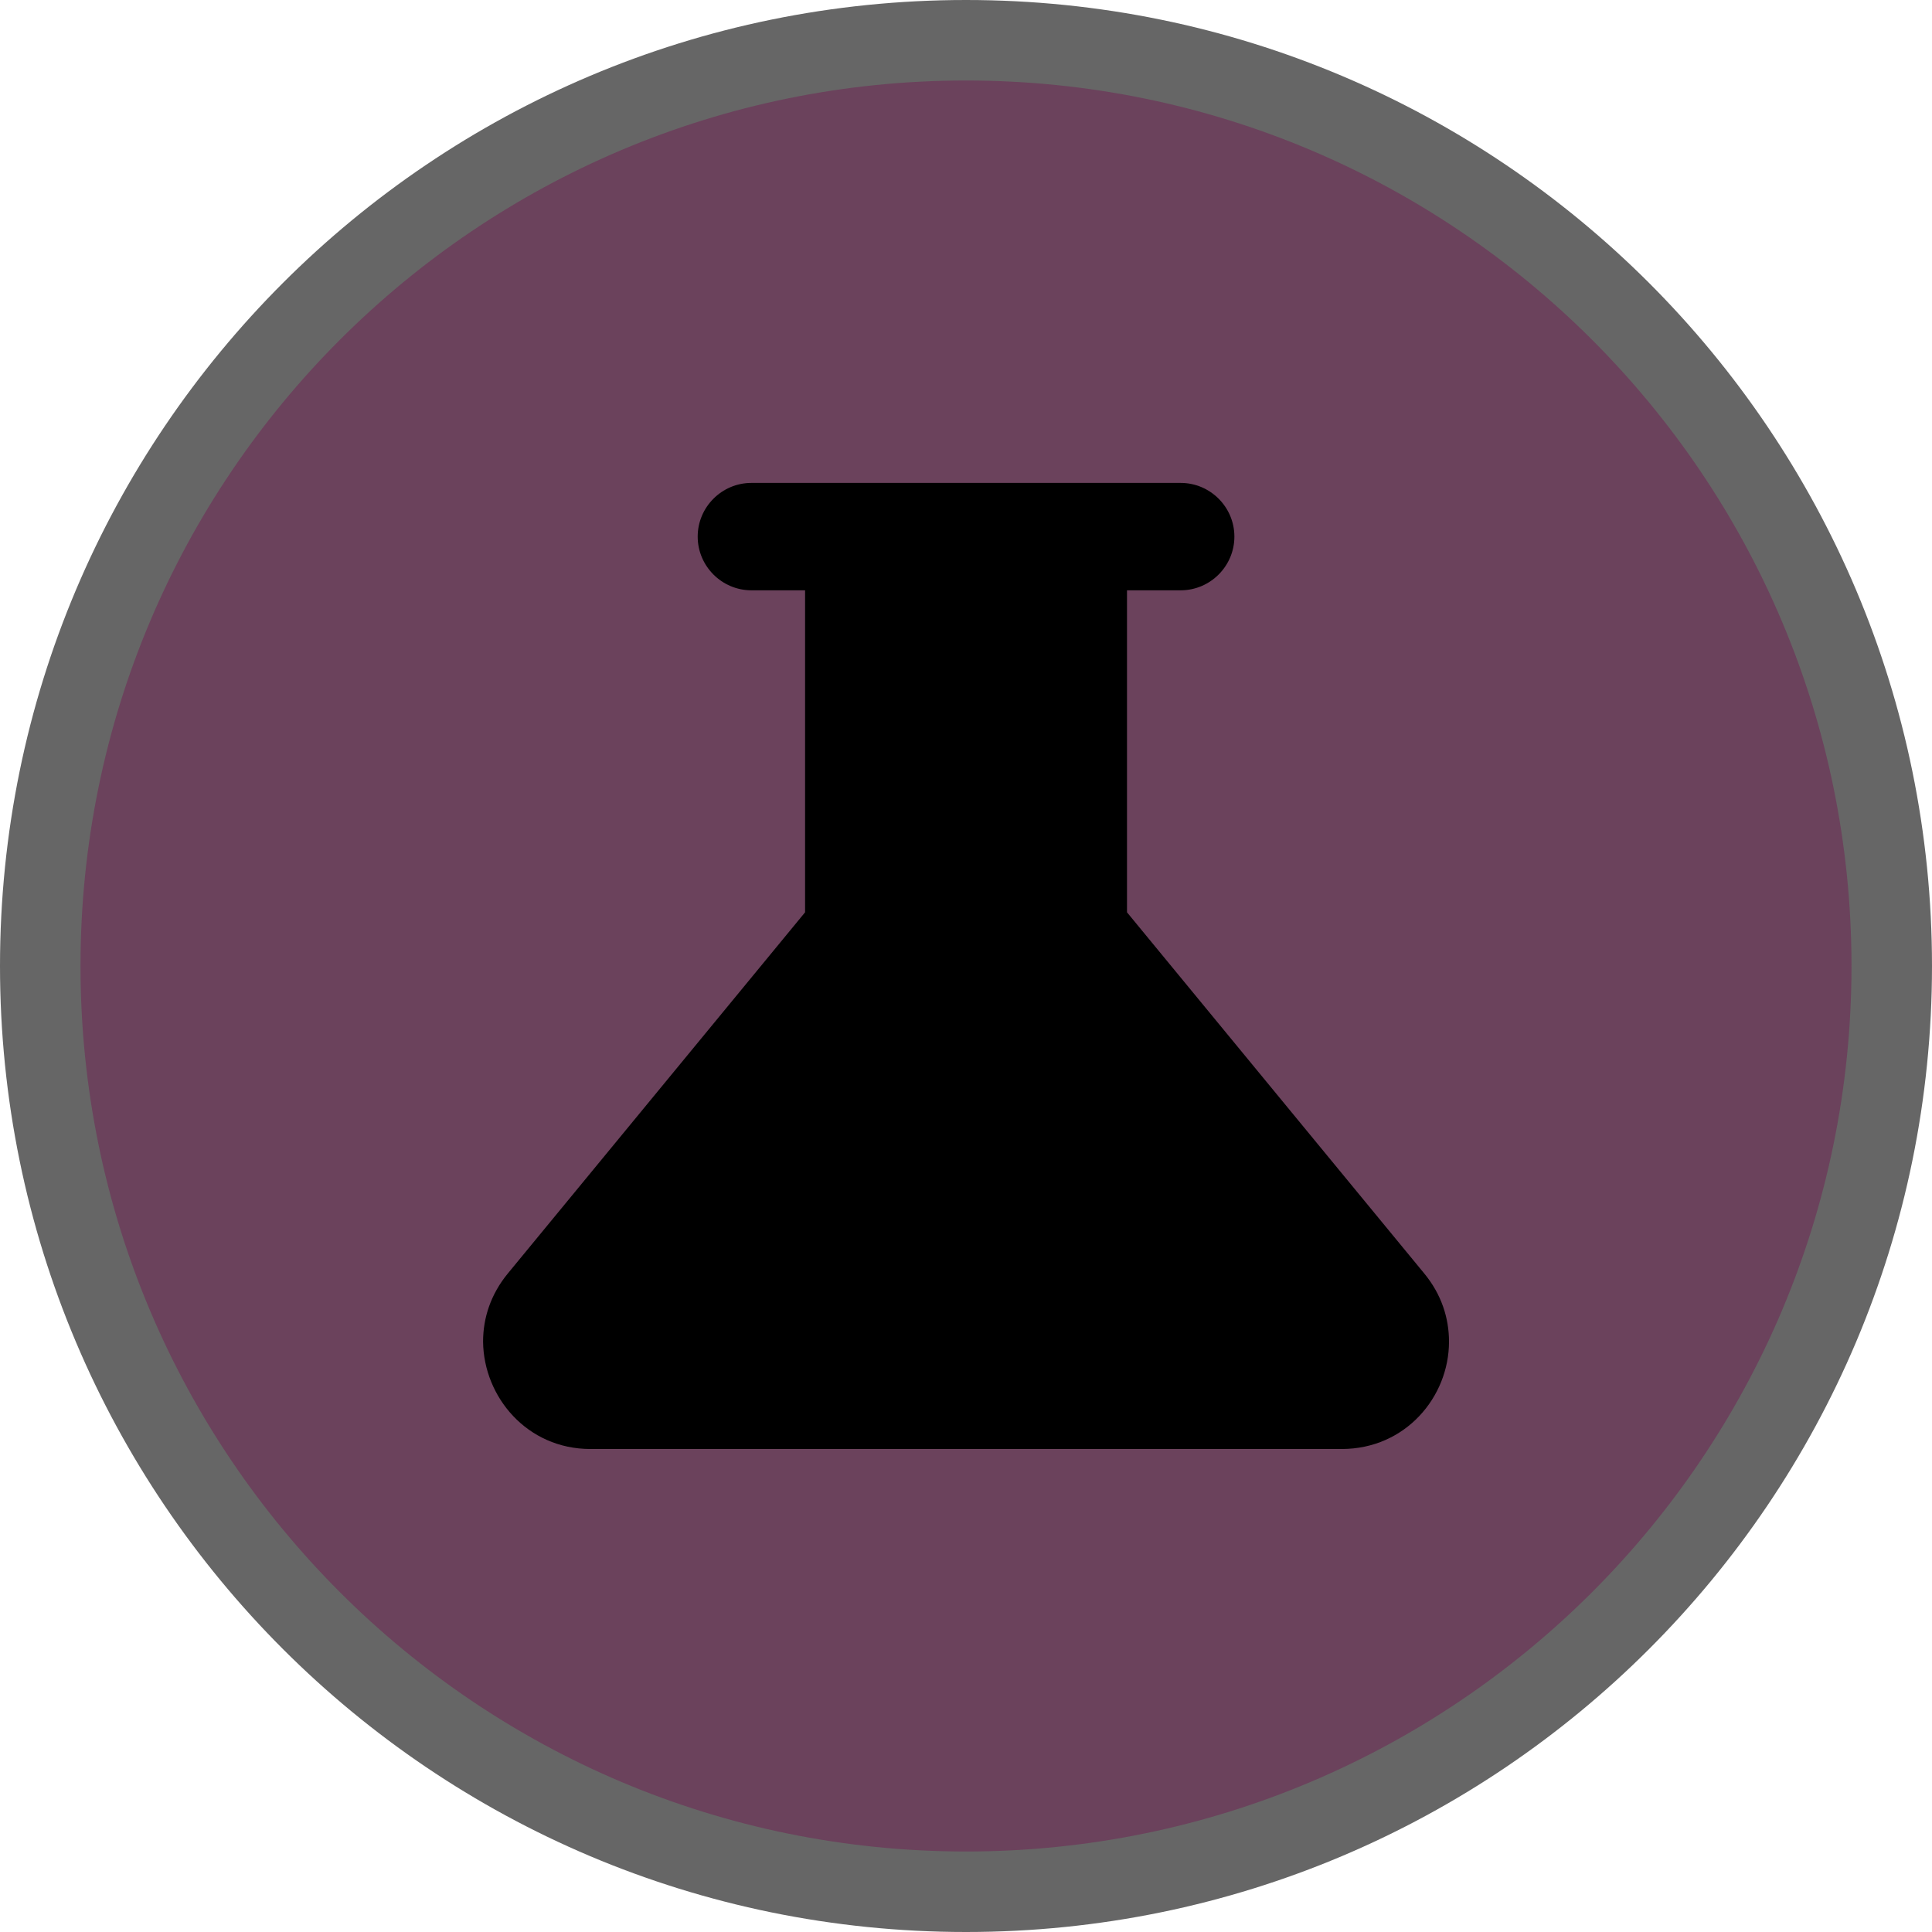
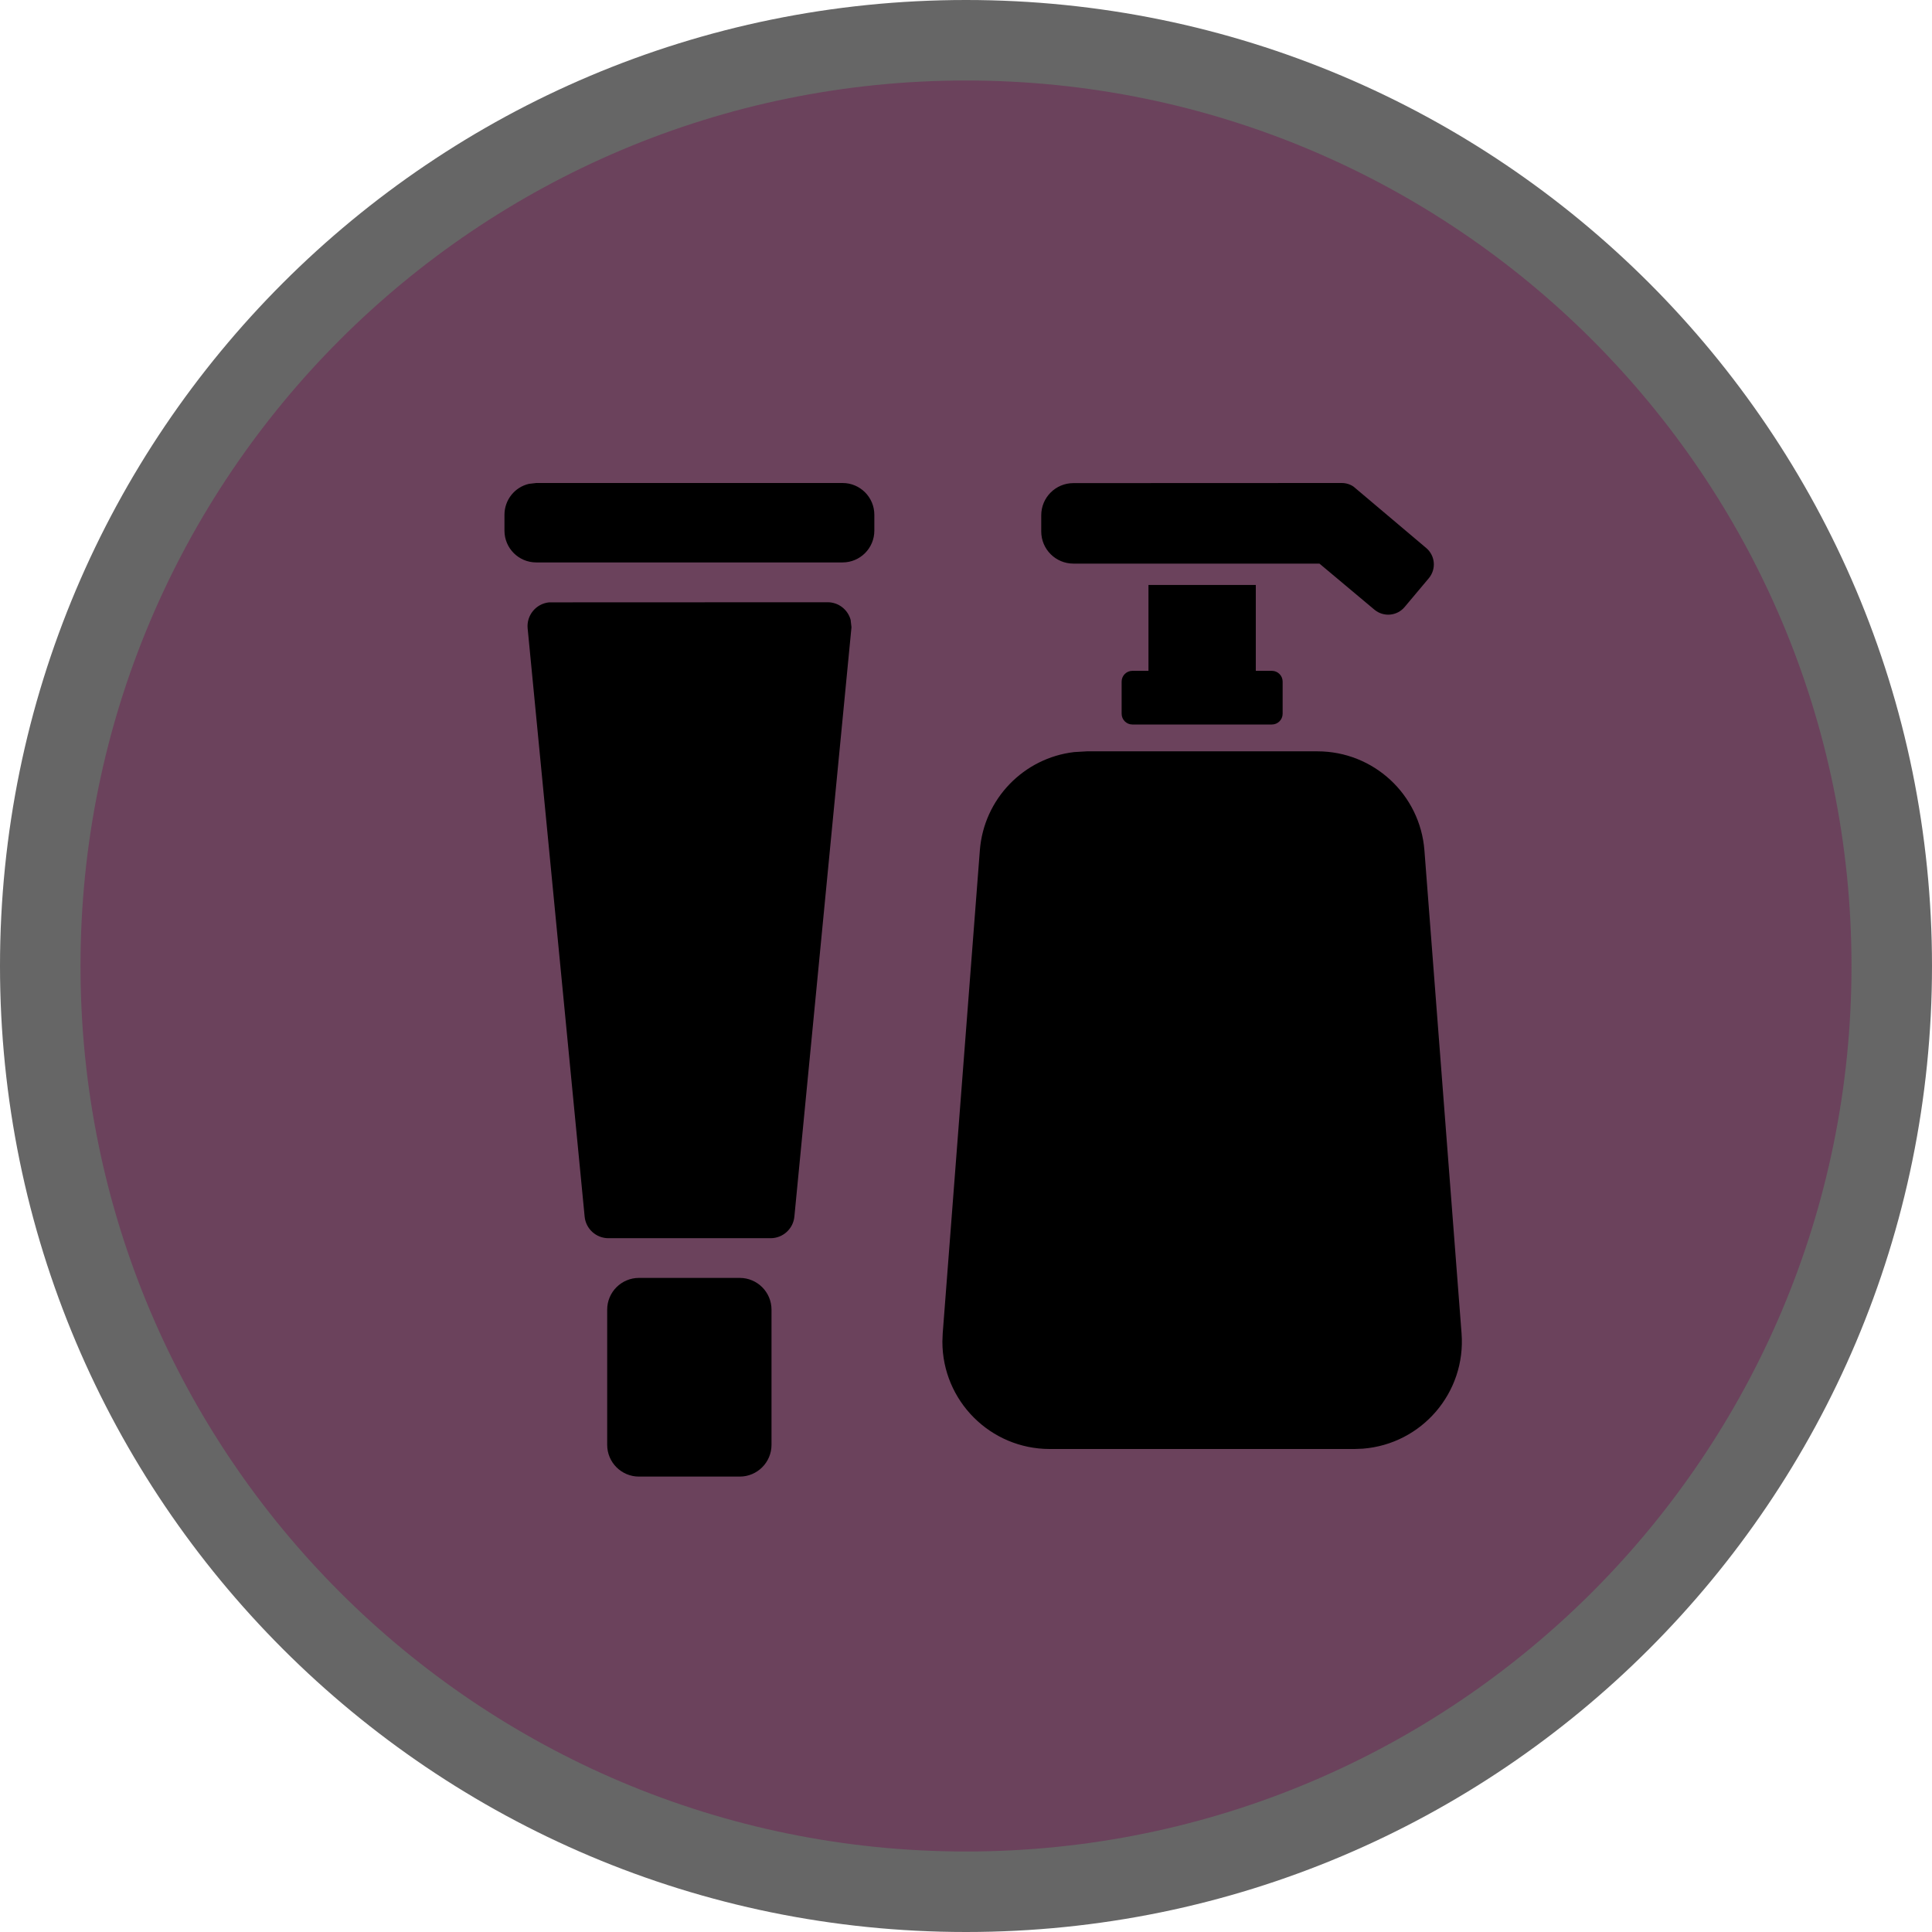
- <svg xmlns="http://www.w3.org/2000/svg" version="1.1" viewBox="0 0 24 24" width="18" height="18">
-   <g id="Page-2:-Night" fill="none" fill-rule="evenodd" opacity="1">
-     <g id="chemist-m" fill-rule="nonzero">
-       <circle id="Oval" cx="12" cy="12" r="12" fill="#000" opacity=".6" />
-       <circle id="Oval" cx="12" cy="12" r="11" fill="#6B425C" />
-       <path id="Path" d="m17.693 15.82-3.693-4.487v-4h0.667c0.367 0 0.667-0.3 0.667-0.667 0-0.367-0.3-0.667-0.667-0.667h-5.333c-0.367 0-0.667 0.3-0.667 0.667 0 0.367 0.3 0.667 0.667 0.667h0.667v4l-3.693 4.487c-0.213 0.26-0.307 0.553-0.307 0.847 0.007 0.687 0.547 1.333 1.333 1.333h9.333c0.793 0 1.333-0.647 1.333-1.333 0-0.293-0.093-0.587-0.307-0.847z" fill="#000" />
-     </g>
+ <svg xmlns="http://www.w3.org/2000/svg" height="18" viewBox="0 0 18 18" width="18">
+   <g fill="none">
+     <circle cx="9" cy="9" fill="#000" opacity=".6" r="9" />
+     <circle cx="9" cy="9" fill="#6B425C" r="8.25" />
+     <path d="m10.126 7h2.148c.523 0 .957.402.997.923l.346 4.5c.042.551-.37 1.031-.92 1.074l-.077.003h-2.84c-.552 0-1-.448-1-1l.003-.077.346-4.5c.037-.481.41-.861.878-.916zm1.574-1.55v.8h.15c.055 0 .1.045.1.1v.3c0 .055-.045.1-.1.1h-1.3c-.055 0-.1-.045-.1-.1v-.3c0-.055.045-.1.1-.1h.15v-.8zm.8-.95c.041 0 .079.012.111.034l.676.571c.085.071.096.197.025.282l-.225.268c-.071.085-.197.096-.282.025l-.512-.429h-2.292c-.166 0-.3-.134-.3-.3v-.15c0-.166.134-.3.3-.3zm-7.385 1.112 2.596-.001c.102 0 .188.069.214.163l.008.07-.532 5.491c-.011.114-.107.201-.221.201h-1.512c-.114 0-.21-.087-.221-.201l-.531-5.48c-.012-.122.078-.231.2-.243zm-.119-1.112h2.854c.164 0 .296.133.296.296v.148c0 .164-.133.296-.296.296h-2.854c-.164 0-.296-.133-.296-.296v-.148c0-.14.097-.258.228-.288zm.957 7.406h.939c.164 0 .296.133.296.296v1.259c0 .164-.133.296-.296.296h-.939c-.164 0-.296-.133-.296-.296v-1.259c0-.164.133-.296.296-.296z" fill="#000" fill-rule="evenodd" />
  </g>
</svg>
